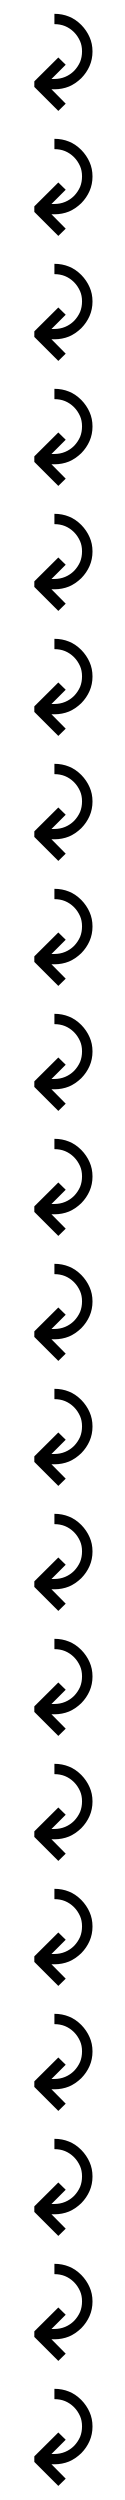
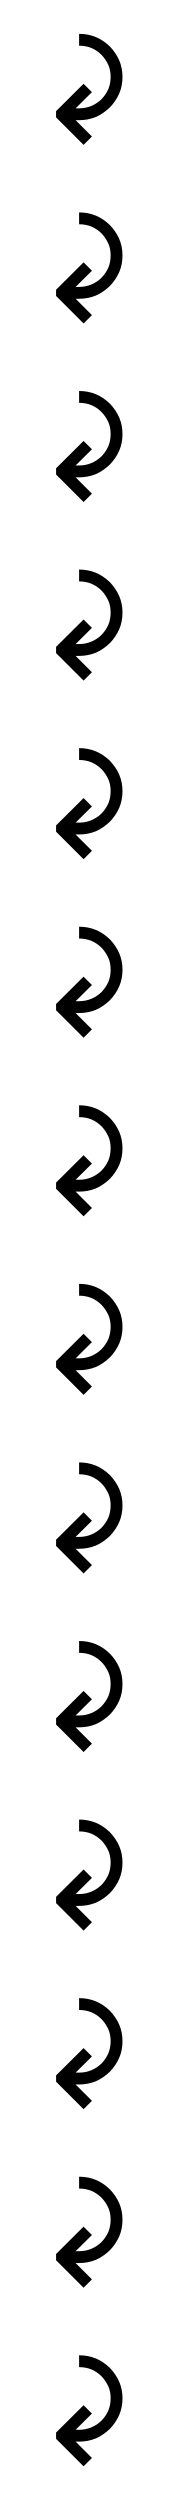
- <svg xmlns="http://www.w3.org/2000/svg" version="1.1" width="14" height="280" id="svg2">
+ <svg xmlns="http://www.w3.org/2000/svg" version="1.1" width="20" height="280" id="svg2">
  <defs id="defs4" />
  <g transform="translate(0,-772.3622)" id="layer1">
-     <text x="773.362" y="-1" transform="matrix(0,1,-1,0,0,0)" id="text2985" xml:space="preserve" style="font-size:14px;font-style:normal;font-weight:normal;line-height:125%;letter-spacing:0px;word-spacing:0px;fill:#000000;fill-opacity:1;stroke:none;font-family:Sans">
-       <tspan x="773.362" y="-1" id="tspan2987">↷</tspan>
+     <text x="775.526" y="-3.031" transform="matrix(0,1,-1,0,0,0)" id="text2985" xml:space="preserve" style="font-size:14px;font-style:normal;font-weight:normal;line-height:125%;letter-spacing:0px;word-spacing:0px;fill:#000000;fill-opacity:1;stroke:none;font-family:Sans">
+       <tspan x="775.526" y="-3.031" id="tspan2987" style="font-size:16px">↷</tspan>
    </text>
-     <text x="787.362" y="-1" transform="matrix(0,1,-1,0,0,0)" id="text3003" xml:space="preserve" style="font-size:14px;font-style:normal;font-weight:normal;line-height:125%;letter-spacing:0px;word-spacing:0px;fill:#000000;fill-opacity:1;stroke:none;font-family:Sans">
-       <tspan x="787.362" y="-1" id="tspan3005">↷</tspan>
+     <text x="795.526" y="-3.031" transform="matrix(0,1,-1,0,0,0)" id="text3025" xml:space="preserve" style="font-size:14px;font-style:normal;font-weight:normal;line-height:125%;letter-spacing:0px;word-spacing:0px;fill:#000000;fill-opacity:1;stroke:none;font-family:Sans">
+       <tspan x="795.526" y="-3.031" id="tspan3027" style="font-size:16px">↷</tspan>
    </text>
-     <text x="801.362" y="-1" transform="matrix(0,1,-1,0,0,0)" id="text3007" xml:space="preserve" style="font-size:14px;font-style:normal;font-weight:normal;line-height:125%;letter-spacing:0px;word-spacing:0px;fill:#000000;fill-opacity:1;stroke:none;font-family:Sans">
-       <tspan x="801.362" y="-1" id="tspan3009">↷</tspan>
+     <text x="815.526" y="-3.031" transform="matrix(0,1,-1,0,0,0)" id="text3029" xml:space="preserve" style="font-size:14px;font-style:normal;font-weight:normal;line-height:125%;letter-spacing:0px;word-spacing:0px;fill:#000000;fill-opacity:1;stroke:none;font-family:Sans">
+       <tspan x="815.526" y="-3.031" id="tspan3031" style="font-size:16px">↷</tspan>
    </text>
-     <text x="815.362" y="-1" transform="matrix(0,1,-1,0,0,0)" id="text3011" xml:space="preserve" style="font-size:14px;font-style:normal;font-weight:normal;line-height:125%;letter-spacing:0px;word-spacing:0px;fill:#000000;fill-opacity:1;stroke:none;font-family:Sans">
-       <tspan x="815.362" y="-1" id="tspan3013">↷</tspan>
+     <text x="835.526" y="-3.031" transform="matrix(0,1,-1,0,0,0)" id="text3033" xml:space="preserve" style="font-size:14px;font-style:normal;font-weight:normal;line-height:125%;letter-spacing:0px;word-spacing:0px;fill:#000000;fill-opacity:1;stroke:none;font-family:Sans">
+       <tspan x="835.526" y="-3.031" id="tspan3035" style="font-size:16px">↷</tspan>
    </text>
-     <text x="829.362" y="-1" transform="matrix(0,1,-1,0,0,0)" id="text3015" xml:space="preserve" style="font-size:14px;font-style:normal;font-weight:normal;line-height:125%;letter-spacing:0px;word-spacing:0px;fill:#000000;fill-opacity:1;stroke:none;font-family:Sans">
-       <tspan x="829.362" y="-1" id="tspan3017">↷</tspan>
+     <text x="855.526" y="-3.031" transform="matrix(0,1,-1,0,0,0)" id="text3037" xml:space="preserve" style="font-size:14px;font-style:normal;font-weight:normal;line-height:125%;letter-spacing:0px;word-spacing:0px;fill:#000000;fill-opacity:1;stroke:none;font-family:Sans">
+       <tspan x="855.526" y="-3.031" id="tspan3039" style="font-size:16px">↷</tspan>
    </text>
-     <text x="843.362" y="-1" transform="matrix(0,1,-1,0,0,0)" id="text3019" xml:space="preserve" style="font-size:14px;font-style:normal;font-weight:normal;line-height:125%;letter-spacing:0px;word-spacing:0px;fill:#000000;fill-opacity:1;stroke:none;font-family:Sans">
-       <tspan x="843.362" y="-1" id="tspan3021">↷</tspan>
+     <text x="875.526" y="-3.031" transform="matrix(0,1,-1,0,0,0)" id="text3041" xml:space="preserve" style="font-size:14px;font-style:normal;font-weight:normal;line-height:125%;letter-spacing:0px;word-spacing:0px;fill:#000000;fill-opacity:1;stroke:none;font-family:Sans">
+       <tspan x="875.526" y="-3.031" id="tspan3043" style="font-size:16px">↷</tspan>
    </text>
-     <text x="857.362" y="-1" transform="matrix(0,1,-1,0,0,0)" id="text3023" xml:space="preserve" style="font-size:14px;font-style:normal;font-weight:normal;line-height:125%;letter-spacing:0px;word-spacing:0px;fill:#000000;fill-opacity:1;stroke:none;font-family:Sans">
-       <tspan x="857.362" y="-1" id="tspan3025">↷</tspan>
+     <text x="895.526" y="-3.031" transform="matrix(0,1,-1,0,0,0)" id="text3045" xml:space="preserve" style="font-size:14px;font-style:normal;font-weight:normal;line-height:125%;letter-spacing:0px;word-spacing:0px;fill:#000000;fill-opacity:1;stroke:none;font-family:Sans">
+       <tspan x="895.526" y="-3.031" id="tspan3047" style="font-size:16px">↷</tspan>
    </text>
-     <text x="871.362" y="-1" transform="matrix(0,1,-1,0,0,0)" id="text3027" xml:space="preserve" style="font-size:14px;font-style:normal;font-weight:normal;line-height:125%;letter-spacing:0px;word-spacing:0px;fill:#000000;fill-opacity:1;stroke:none;font-family:Sans">
-       <tspan x="871.362" y="-1" id="tspan3029">↷</tspan>
+     <text x="915.526" y="-3.031" transform="matrix(0,1,-1,0,0,0)" id="text3049" xml:space="preserve" style="font-size:14px;font-style:normal;font-weight:normal;line-height:125%;letter-spacing:0px;word-spacing:0px;fill:#000000;fill-opacity:1;stroke:none;font-family:Sans">
+       <tspan x="915.526" y="-3.031" id="tspan3051" style="font-size:16px">↷</tspan>
    </text>
-     <text x="885.362" y="-1" transform="matrix(0,1,-1,0,0,0)" id="text3031" xml:space="preserve" style="font-size:14px;font-style:normal;font-weight:normal;line-height:125%;letter-spacing:0px;word-spacing:0px;fill:#000000;fill-opacity:1;stroke:none;font-family:Sans">
-       <tspan x="885.362" y="-1" id="tspan3033">↷</tspan>
+     <text x="935.526" y="-3.031" transform="matrix(0,1,-1,0,0,0)" id="text3053" xml:space="preserve" style="font-size:14px;font-style:normal;font-weight:normal;line-height:125%;letter-spacing:0px;word-spacing:0px;fill:#000000;fill-opacity:1;stroke:none;font-family:Sans">
+       <tspan x="935.526" y="-3.031" id="tspan3055" style="font-size:16px">↷</tspan>
    </text>
-     <text x="899.362" y="-1" transform="matrix(0,1,-1,0,0,0)" id="text3035" xml:space="preserve" style="font-size:14px;font-style:normal;font-weight:normal;line-height:125%;letter-spacing:0px;word-spacing:0px;fill:#000000;fill-opacity:1;stroke:none;font-family:Sans">
-       <tspan x="899.362" y="-1" id="tspan3037">↷</tspan>
+     <text x="955.526" y="-3.031" transform="matrix(0,1,-1,0,0,0)" id="text3057" xml:space="preserve" style="font-size:14px;font-style:normal;font-weight:normal;line-height:125%;letter-spacing:0px;word-spacing:0px;fill:#000000;fill-opacity:1;stroke:none;font-family:Sans">
+       <tspan x="955.526" y="-3.031" id="tspan3059" style="font-size:16px">↷</tspan>
    </text>
-     <text x="913.362" y="-1" transform="matrix(0,1,-1,0,0,0)" id="text3039" xml:space="preserve" style="font-size:14px;font-style:normal;font-weight:normal;line-height:125%;letter-spacing:0px;word-spacing:0px;fill:#000000;fill-opacity:1;stroke:none;font-family:Sans">
-       <tspan x="913.362" y="-1" id="tspan3041">↷</tspan>
+     <text x="975.526" y="-3.031" transform="matrix(0,1,-1,0,0,0)" id="text3061" xml:space="preserve" style="font-size:14px;font-style:normal;font-weight:normal;line-height:125%;letter-spacing:0px;word-spacing:0px;fill:#000000;fill-opacity:1;stroke:none;font-family:Sans">
+       <tspan x="975.526" y="-3.031" id="tspan3063" style="font-size:16px">↷</tspan>
    </text>
-     <text x="927.362" y="-1" transform="matrix(0,1,-1,0,0,0)" id="text3043" xml:space="preserve" style="font-size:14px;font-style:normal;font-weight:normal;line-height:125%;letter-spacing:0px;word-spacing:0px;fill:#000000;fill-opacity:1;stroke:none;font-family:Sans">
-       <tspan x="927.362" y="-1" id="tspan3045">↷</tspan>
+     <text x="995.526" y="-3.031" transform="matrix(0,1,-1,0,0,0)" id="text3065" xml:space="preserve" style="font-size:14px;font-style:normal;font-weight:normal;line-height:125%;letter-spacing:0px;word-spacing:0px;fill:#000000;fill-opacity:1;stroke:none;font-family:Sans">
+       <tspan x="995.526" y="-3.031" id="tspan3067" style="font-size:16px">↷</tspan>
    </text>
-     <text x="941.362" y="-1" transform="matrix(0,1,-1,0,0,0)" id="text3047" xml:space="preserve" style="font-size:14px;font-style:normal;font-weight:normal;line-height:125%;letter-spacing:0px;word-spacing:0px;fill:#000000;fill-opacity:1;stroke:none;font-family:Sans">
-       <tspan x="941.362" y="-1" id="tspan3049">↷</tspan>
+     <text x="1015.526" y="-3.031" transform="matrix(0,1,-1,0,0,0)" id="text3069" xml:space="preserve" style="font-size:14px;font-style:normal;font-weight:normal;line-height:125%;letter-spacing:0px;word-spacing:0px;fill:#000000;fill-opacity:1;stroke:none;font-family:Sans">
+       <tspan x="1015.526" y="-3.031" id="tspan3071" style="font-size:16px">↷</tspan>
    </text>
-     <text x="955.362" y="-1" transform="matrix(0,1,-1,0,0,0)" id="text3051" xml:space="preserve" style="font-size:14px;font-style:normal;font-weight:normal;line-height:125%;letter-spacing:0px;word-spacing:0px;fill:#000000;fill-opacity:1;stroke:none;font-family:Sans">
-       <tspan x="955.362" y="-1" id="tspan3053">↷</tspan>
-     </text>
-     <text x="969.362" y="-1" transform="matrix(0,1,-1,0,0,0)" id="text3055" xml:space="preserve" style="font-size:14px;font-style:normal;font-weight:normal;line-height:125%;letter-spacing:0px;word-spacing:0px;fill:#000000;fill-opacity:1;stroke:none;font-family:Sans">
-       <tspan x="969.362" y="-1" id="tspan3057">↷</tspan>
-     </text>
-     <text x="983.362" y="-1" transform="matrix(0,1,-1,0,0,0)" id="text3059" xml:space="preserve" style="font-size:14px;font-style:normal;font-weight:normal;line-height:125%;letter-spacing:0px;word-spacing:0px;fill:#000000;fill-opacity:1;stroke:none;font-family:Sans">
-       <tspan x="983.362" y="-1" id="tspan3061">↷</tspan>
-     </text>
-     <text x="997.362" y="-1" transform="matrix(0,1,-1,0,0,0)" id="text3063" xml:space="preserve" style="font-size:14px;font-style:normal;font-weight:normal;line-height:125%;letter-spacing:0px;word-spacing:0px;fill:#000000;fill-opacity:1;stroke:none;font-family:Sans">
-       <tspan x="997.362" y="-1" id="tspan3065">↷</tspan>
-     </text>
-     <text x="1011.362" y="-1" transform="matrix(0,1,-1,0,0,0)" id="text3067" xml:space="preserve" style="font-size:14px;font-style:normal;font-weight:normal;line-height:125%;letter-spacing:0px;word-spacing:0px;fill:#000000;fill-opacity:1;stroke:none;font-family:Sans">
-       <tspan x="1011.362" y="-1" id="tspan3069">↷</tspan>
-     </text>
-     <text x="1025.362" y="-1" transform="matrix(0,1,-1,0,0,0)" id="text3071" xml:space="preserve" style="font-size:14px;font-style:normal;font-weight:normal;line-height:125%;letter-spacing:0px;word-spacing:0px;fill:#000000;fill-opacity:1;stroke:none;font-family:Sans">
-       <tspan x="1025.362" y="-1" id="tspan3073">↷</tspan>
-     </text>
-     <text x="1039.362" y="-1" transform="matrix(0,1,-1,0,0,0)" id="text3075" xml:space="preserve" style="font-size:14px;font-style:normal;font-weight:normal;line-height:125%;letter-spacing:0px;word-spacing:0px;fill:#000000;fill-opacity:1;stroke:none;font-family:Sans">
-       <tspan x="1039.362" y="-1" id="tspan3077">↷</tspan>
+     <text x="1035.526" y="-3.031" transform="matrix(0,1,-1,0,0,0)" id="text3073" xml:space="preserve" style="font-size:14px;font-style:normal;font-weight:normal;line-height:125%;letter-spacing:0px;word-spacing:0px;fill:#000000;fill-opacity:1;stroke:none;font-family:Sans">
+       <tspan x="1035.526" y="-3.031" id="tspan3075" style="font-size:16px">↷</tspan>
    </text>
  </g>
</svg>
